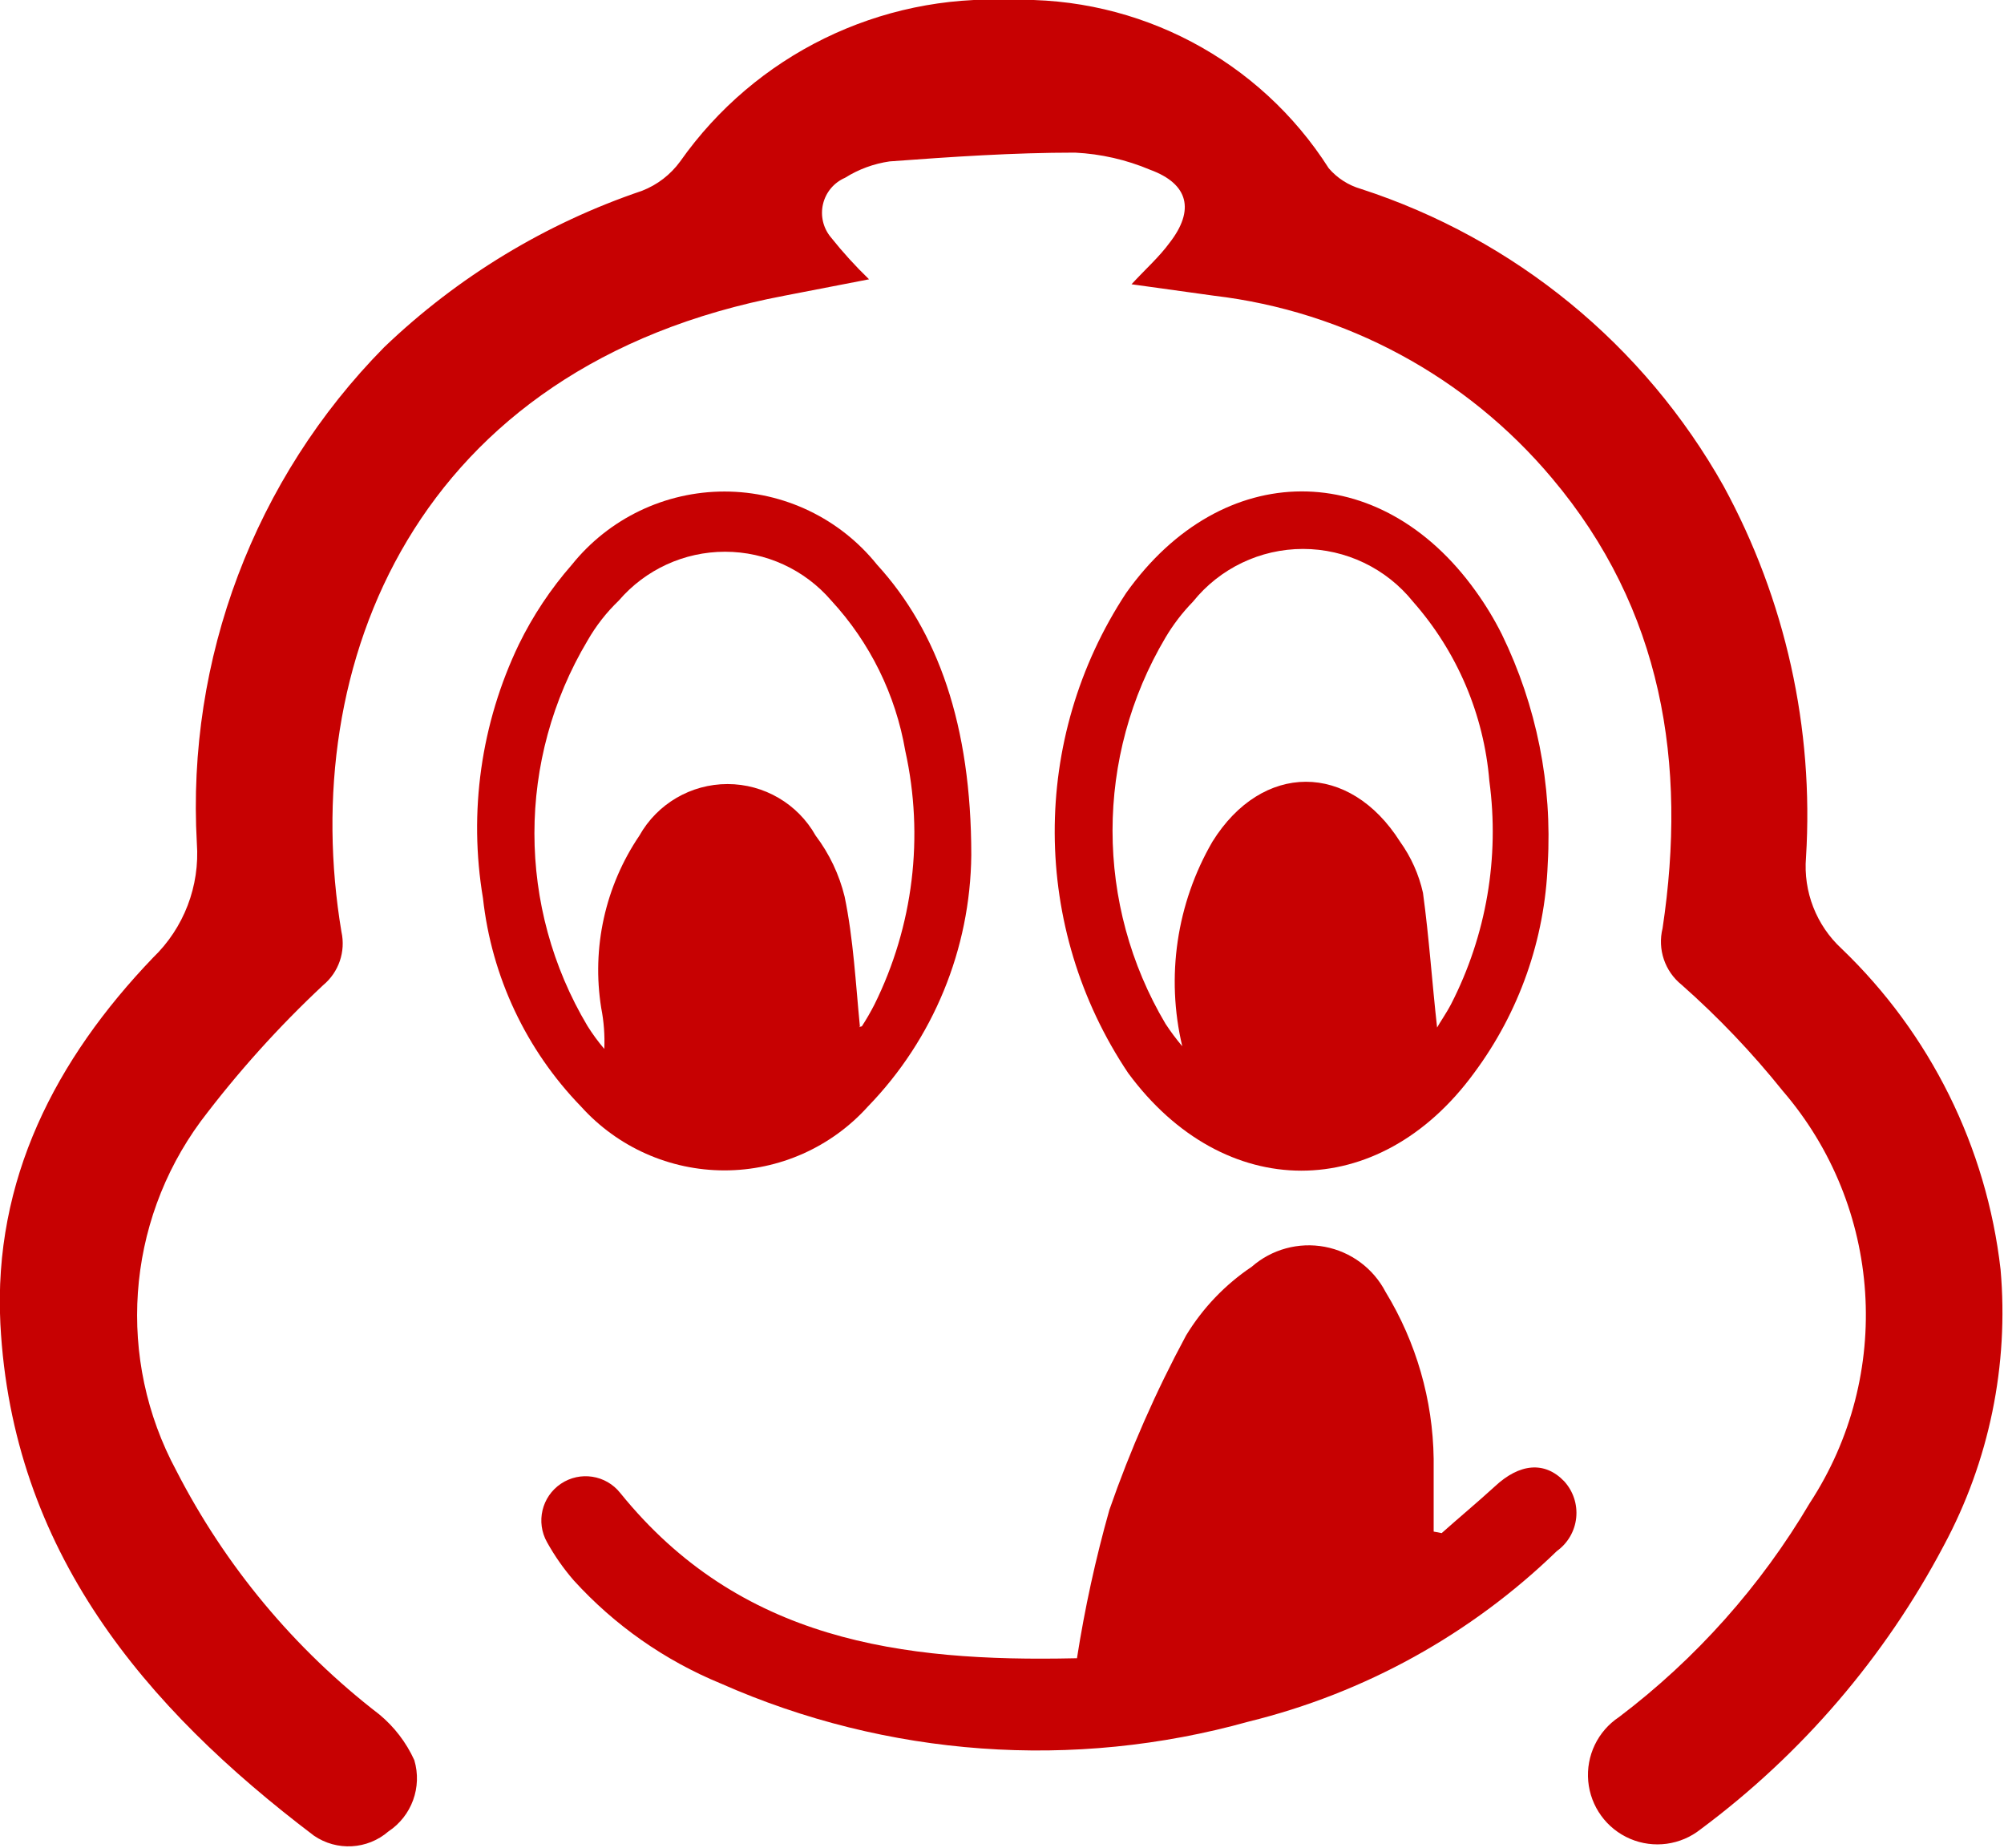
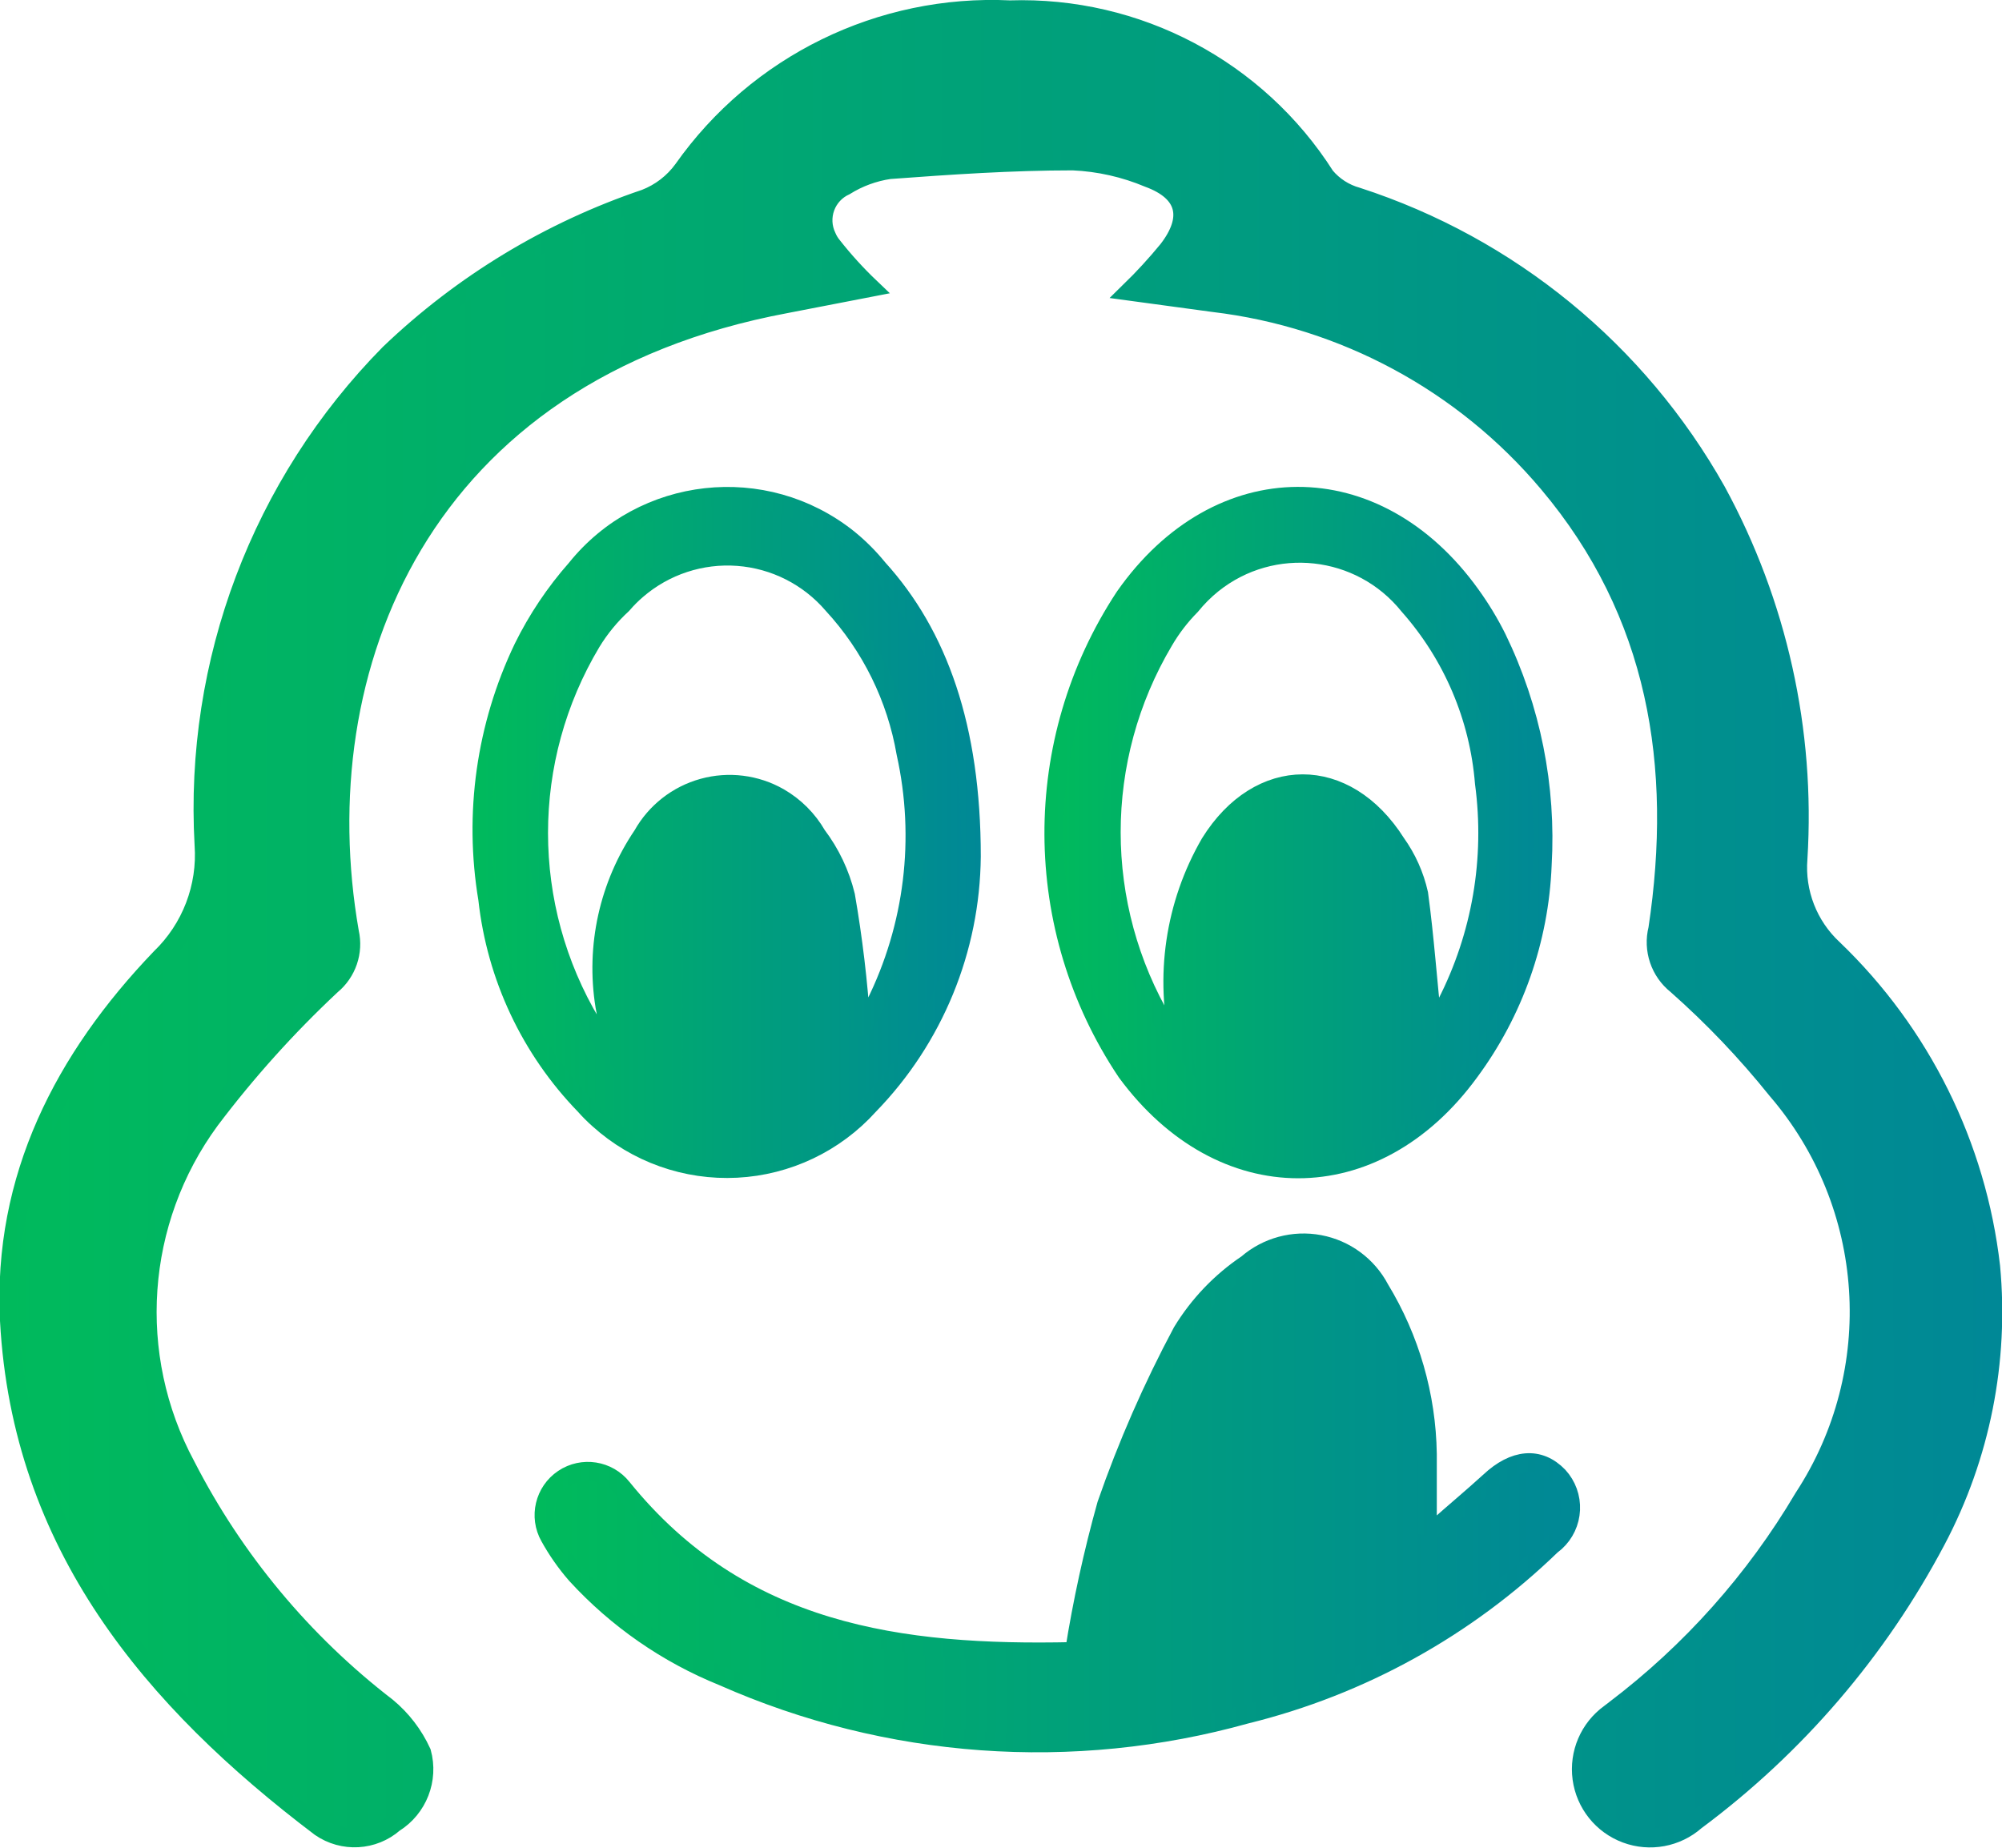
- <svg xmlns="http://www.w3.org/2000/svg" viewBox="0 0 52.53 48.43">
-   <path d="M30.48,7.45c.38-.41.73-.72,1-1.09.66-.85.5-1.54-.51-1.91A5.8,5.8,0,0,0,29,4c-1.62,0-3.24.11-4.86.23a3,3,0,0,0-1.17.43,1,1,0,0,0-.37,1.56,11.42,11.42,0,0,0,1,1.1l-2.22.43C11.68,9.59,8.6,17.44,9.77,24.42a1.42,1.42,0,0,1-.48,1.4,27.76,27.76,0,0,0-3.21,3.57,8.58,8.58,0,0,0-.64,9.15,19,19,0,0,0,5.32,6.39,3.36,3.36,0,0,1,.92,1.2A1.67,1.67,0,0,1,11,48a1.6,1.6,0,0,1-1.95.11C4.6,44.74,1.14,40.64.83,34.7c-.19-3.78,1.45-6.94,4-9.6a3.78,3.78,0,0,0,1.15-3,17.14,17.14,0,0,1,4.91-13A18.21,18.21,0,0,1,17.65,5a2.24,2.24,0,0,0,1-.77A10,10,0,0,1,27.3,0a9.54,9.54,0,0,1,8.35,4.41,1.75,1.75,0,0,0,.84.54A16.89,16.89,0,0,1,46,12.74a18,18,0,0,1,2.16,9.73,2.93,2.93,0,0,0,.93,2.39,13.82,13.82,0,0,1,4.17,8.41,12.9,12.9,0,0,1-1.49,7.24,22.13,22.13,0,0,1-6.37,7.43A1.82,1.82,0,1,1,43.26,45a19.44,19.44,0,0,0,5-5.61,9,9,0,0,0-.71-10.8,22.46,22.46,0,0,0-2.65-2.78,1.45,1.45,0,0,1-.5-1.48c.65-4.32,0-8.36-2.9-11.8a13.66,13.66,0,0,0-8.86-4.78Z" transform="translate(-0.82 0)" style="fill:#c70102" />
-   <path d="M38.61,40.18c.46-.41.93-.8,1.39-1.22.65-.61,1.31-.67,1.82-.14a1.23,1.23,0,0,1-.19,1.83,17.66,17.66,0,0,1-8.08,4.47,20.55,20.55,0,0,1-13.84-1,10.72,10.72,0,0,1-3.85-2.7,5.89,5.89,0,0,1-.7-1,1.16,1.16,0,0,1,1.92-1.29C20.21,43,24.45,43.56,29,43.46c0,0,0,0,.05,0a33.19,33.19,0,0,1,.85-3.89A31.3,31.3,0,0,1,31.91,35a5.78,5.78,0,0,1,1.72-1.8,2.27,2.27,0,0,1,3.51.66,8.63,8.63,0,0,1,1.26,4.37c0,.63,0,1.27,0,1.91Z" transform="translate(-0.82 0)" style="fill:#c70102" />
-   <path d="M26.28,22.41A9.6,9.6,0,0,1,23.57,29a5.06,5.06,0,0,1-7.52,0,9.3,9.3,0,0,1-2.57-5.46,11.11,11.11,0,0,1,.94-6.65,9.51,9.51,0,0,1,1.39-2.09,5.13,5.13,0,0,1,8,0C25.4,16.54,26.28,19,26.28,22.41ZM23.36,26.9c-.05.05,0,0,.05,0a6.48,6.48,0,0,0,.33-.57,10.07,10.07,0,0,0,.81-6.65,7.73,7.73,0,0,0-1.94-3.94,3.67,3.67,0,0,0-5.57,0,4.64,4.64,0,0,0-.82,1.05,9.86,9.86,0,0,0,0,10.1,5.13,5.13,0,0,0,.44.6,4.52,4.52,0,0,0-.08-1.07,6.28,6.28,0,0,1,1-4.52,2.65,2.65,0,0,1,4.62,0,4.37,4.37,0,0,1,.76,1.6C23.19,24.61,23.25,25.78,23.36,26.9Z" transform="translate(-0.82 0)" style="fill:#c70102" />
-   <path d="M41.39,22.64a9.81,9.81,0,0,1-1.93,5.48c-2.5,3.42-6.56,3.41-9.07,0a11.37,11.37,0,0,1-.05-12.58C32.86,12,37,12,39.5,15.49a8.23,8.23,0,0,1,.69,1.14A12.1,12.1,0,0,1,41.39,22.64Zm-2.9,4.29c.07-.13.24-.37.37-.62a9.91,9.91,0,0,0,1-5.84,8.11,8.11,0,0,0-2-4.7,3.7,3.7,0,0,0-5.77,0,5,5,0,0,0-.72.94,9.92,9.92,0,0,0,0,10.12,6,6,0,0,0,.44.59,7.32,7.32,0,0,1,.79-5.36c1.3-2.09,3.59-2.1,4.92,0a3.67,3.67,0,0,1,.6,1.34C38.28,24.57,38.36,25.77,38.49,26.93Z" transform="translate(-0.82 0)" style="fill:#c70102" />
+ <svg xmlns="http://www.w3.org/2000/svg" xmlns:xlink="http://www.w3.org/1999/xlink" viewBox="0 0 52.99 48.9">
+   <defs>
+     <linearGradient id="a" y1="24.19" x2="52.49" y2="24.19" gradientUnits="userSpaceOnUse">
+       <stop offset="0" stop-color="#00ba5c" />
+       <stop offset="1" stop-color="#008896" />
+     </linearGradient>
+     <linearGradient id="b" x1="-0.25" y1="24.19" x2="52.74" y2="24.19" xlink:href="#a" />
+     <linearGradient id="c" x1="14.19" y1="39.26" x2="41.32" y2="39.26" xlink:href="#a" />
+     <linearGradient id="d" x1="13.94" y1="39.26" x2="41.57" y2="39.26" xlink:href="#a" />
+     <linearGradient id="e" x1="12.51" y1="21.78" x2="25.46" y2="21.78" xlink:href="#a" />
+     <linearGradient id="f" x1="12.26" y1="21.78" x2="25.71" y2="21.78" xlink:href="#a" />
+     <linearGradient id="g" x1="27.65" y1="21.78" x2="40.59" y2="21.78" xlink:href="#a" />
+     <linearGradient id="h" x1="27.4" y1="21.78" x2="40.84" y2="21.78" xlink:href="#a" />
+   </defs>
+   <path d="M29.66,7.45a13.48,13.48,0,0,0,1-1.09c.66-.85.5-1.54-.51-1.91a5.83,5.83,0,0,0-2-.45c-1.62,0-3.24.11-4.86.23a3.06,3.06,0,0,0-1.17.43A1,1,0,0,0,21.63,6a1,1,0,0,0,.15.25,10.44,10.44,0,0,0,1,1.1l-2.22.43C10.86,9.59,7.78,17.44,9,24.42a1.41,1.41,0,0,1-.48,1.4,27.84,27.84,0,0,0-3.21,3.57,8.59,8.59,0,0,0-.64,9.15,19,19,0,0,0,5.32,6.39,3.39,3.39,0,0,1,.92,1.2A1.68,1.68,0,0,1,10.18,48a1.59,1.59,0,0,1-1.95.11C3.78,44.74.32,40.64,0,34.7c-.19-3.78,1.45-6.94,4-9.6a3.79,3.79,0,0,0,1.15-3,17.15,17.15,0,0,1,4.91-13A18.22,18.22,0,0,1,16.83,5a2.24,2.24,0,0,0,1-.77A10,10,0,0,1,26.48,0a9.53,9.53,0,0,1,8.35,4.41,1.68,1.68,0,0,0,.84.54,16.88,16.88,0,0,1,9.51,7.79,18,18,0,0,1,2.16,9.73,2.94,2.94,0,0,0,.93,2.39,13.84,13.84,0,0,1,4.17,8.41A12.92,12.92,0,0,1,51,40.51a22.13,22.13,0,0,1-6.37,7.43,1.82,1.82,0,1,1-2.27-2.84l.13-.1a19.44,19.44,0,0,0,5-5.61,9,9,0,0,0-.71-10.8,22.46,22.46,0,0,0-2.65-2.78,1.44,1.44,0,0,1-.5-1.48c.65-4.32,0-8.36-2.9-11.8a13.7,13.7,0,0,0-8.86-4.78Z" transform="translate(0.25 0.26)" style="stroke-miterlimit:10;stroke-width:0.5px;fill:url(#a);stroke:url(#b)" />
+   <path d="M37.79,40.18c.46-.41.93-.8,1.39-1.22.65-.61,1.31-.67,1.82-.14a1.23,1.23,0,0,1-.08,1.74l-.11.09a17.7,17.7,0,0,1-8.08,4.47,20.55,20.55,0,0,1-13.84-1A10.72,10.72,0,0,1,15,41.42a5.79,5.79,0,0,1-.7-1,1.16,1.16,0,0,1,1.92-1.29c3.13,3.87,7.37,4.43,11.92,4.33h.05a34.58,34.58,0,0,1,.85-3.89,32,32,0,0,1,2-4.57,5.8,5.8,0,0,1,1.72-1.8,2.28,2.28,0,0,1,3.51.66,8.66,8.66,0,0,1,1.26,4.37v1.91Z" transform="translate(0.25 0.26)" style="stroke-miterlimit:10;stroke-width:0.5px;fill:url(#c);stroke:url(#d)" />
+   <path d="M25.46,22.41A9.57,9.57,0,0,1,22.75,29a5.06,5.06,0,0,1-7.15.37,4.31,4.31,0,0,1-.37-.37,9.3,9.3,0,0,1-2.57-5.46,11.13,11.13,0,0,1,.94-6.65A9.51,9.51,0,0,1,15,14.8,5.13,5.13,0,0,1,22.2,14a5.36,5.36,0,0,1,.79.79C24.58,16.54,25.46,19,25.46,22.41ZM22.54,26.9c-.05.05,0,0,.05,0a5.3,5.3,0,0,0,.33-.57,10.06,10.06,0,0,0,.81-6.65,7.76,7.76,0,0,0-1.94-3.94,3.67,3.67,0,0,0-5.18-.39,3.59,3.59,0,0,0-.39.39,4.64,4.64,0,0,0-.82,1,9.84,9.84,0,0,0,0,10.1,5.13,5.13,0,0,0,.44.6,4.26,4.26,0,0,0-.08-1.07,6.28,6.28,0,0,1,1-4.52,2.64,2.64,0,0,1,3.61-1,2.72,2.72,0,0,1,1,1,4.37,4.37,0,0,1,.76,1.6A32.48,32.48,0,0,1,22.54,26.9Z" transform="translate(0.25 0.26)" style="stroke-miterlimit:10;stroke-width:0.5px;fill:url(#e);stroke:url(#f)" />
+   <path d="M40.57,22.64a9.86,9.86,0,0,1-1.93,5.48c-2.5,3.42-6.56,3.41-9.07,0a11.36,11.36,0,0,1-.05-12.58C32,12,36.18,12,38.68,15.49a8.23,8.23,0,0,1,.69,1.14A12.13,12.13,0,0,1,40.57,22.64Zm-2.9,4.29c.07-.13.24-.37.37-.62a9.92,9.92,0,0,0,1-5.84,8.06,8.06,0,0,0-2-4.7,3.7,3.7,0,0,0-5.2-.57,3.84,3.84,0,0,0-.57.57,4.69,4.69,0,0,0-.72.94,9.92,9.92,0,0,0,0,10.12,5,5,0,0,0,.44.59,7.33,7.33,0,0,1,.79-5.36c1.3-2.09,3.59-2.1,4.92,0a3.68,3.68,0,0,1,.6,1.34C37.46,24.57,37.54,25.77,37.67,26.93Z" transform="translate(0.25 0.26)" style="stroke-miterlimit:10;stroke-width:0.5px;fill:url(#g);stroke:url(#h)" />
</svg>
